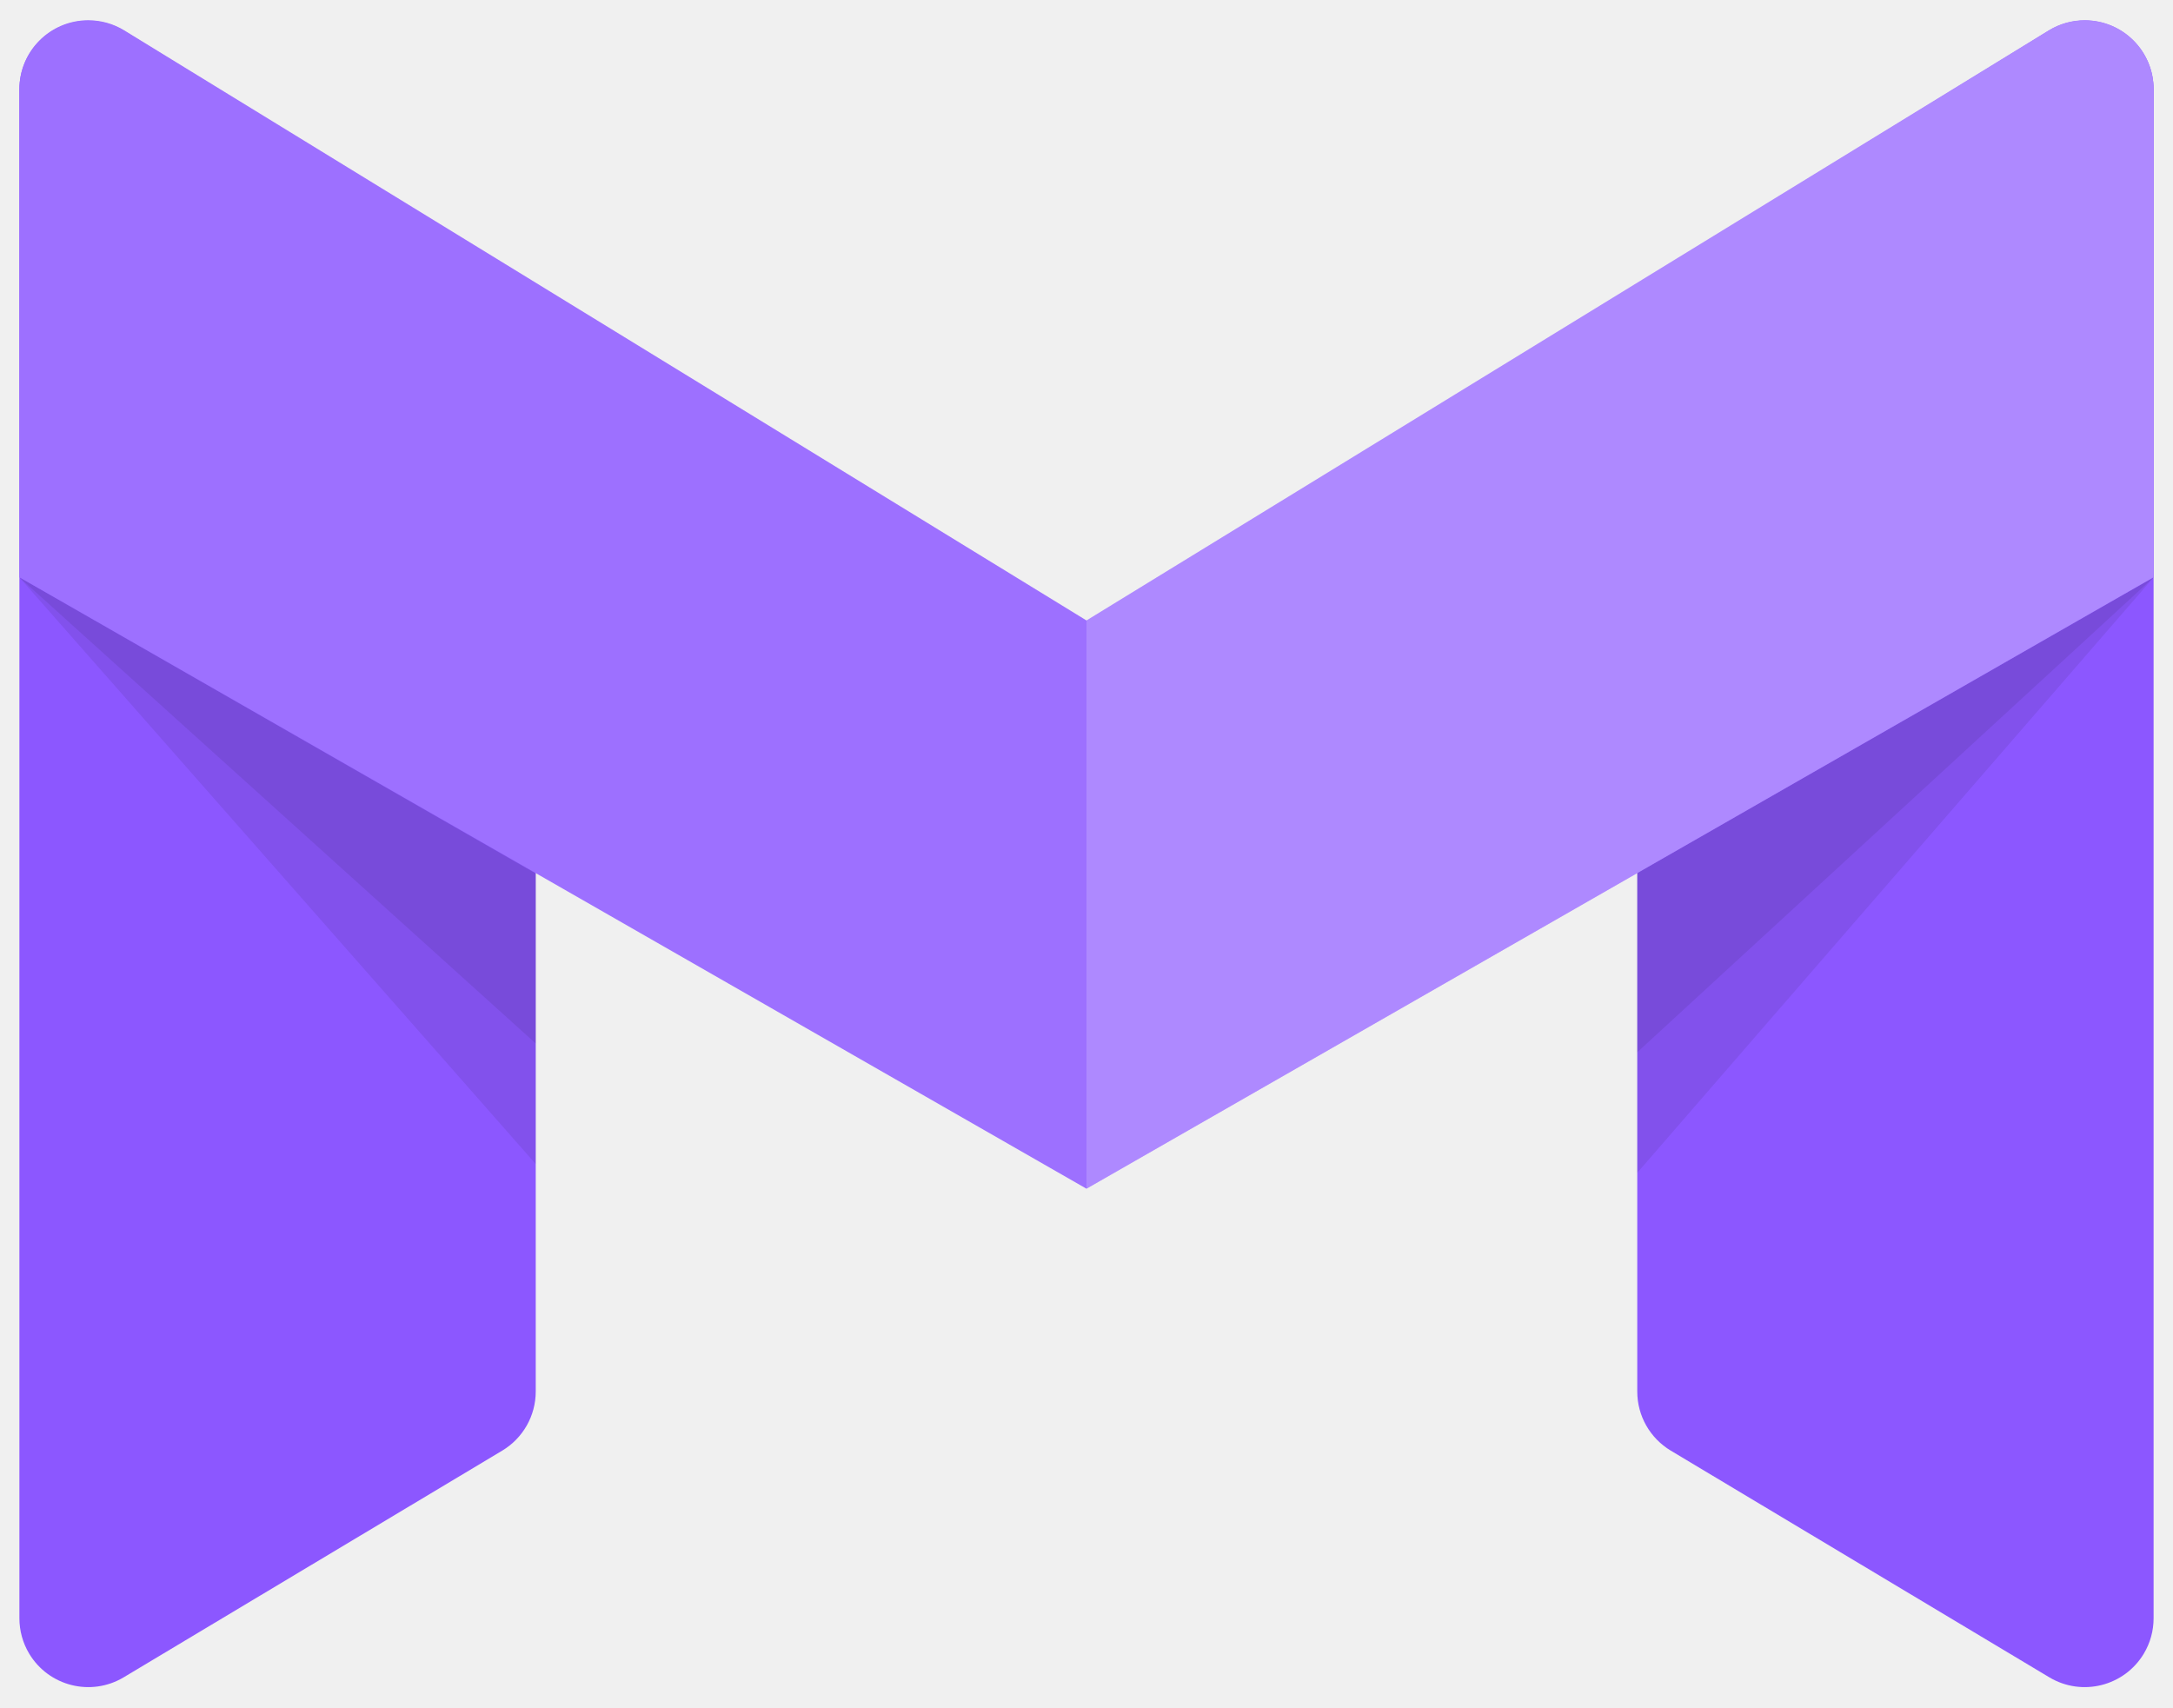
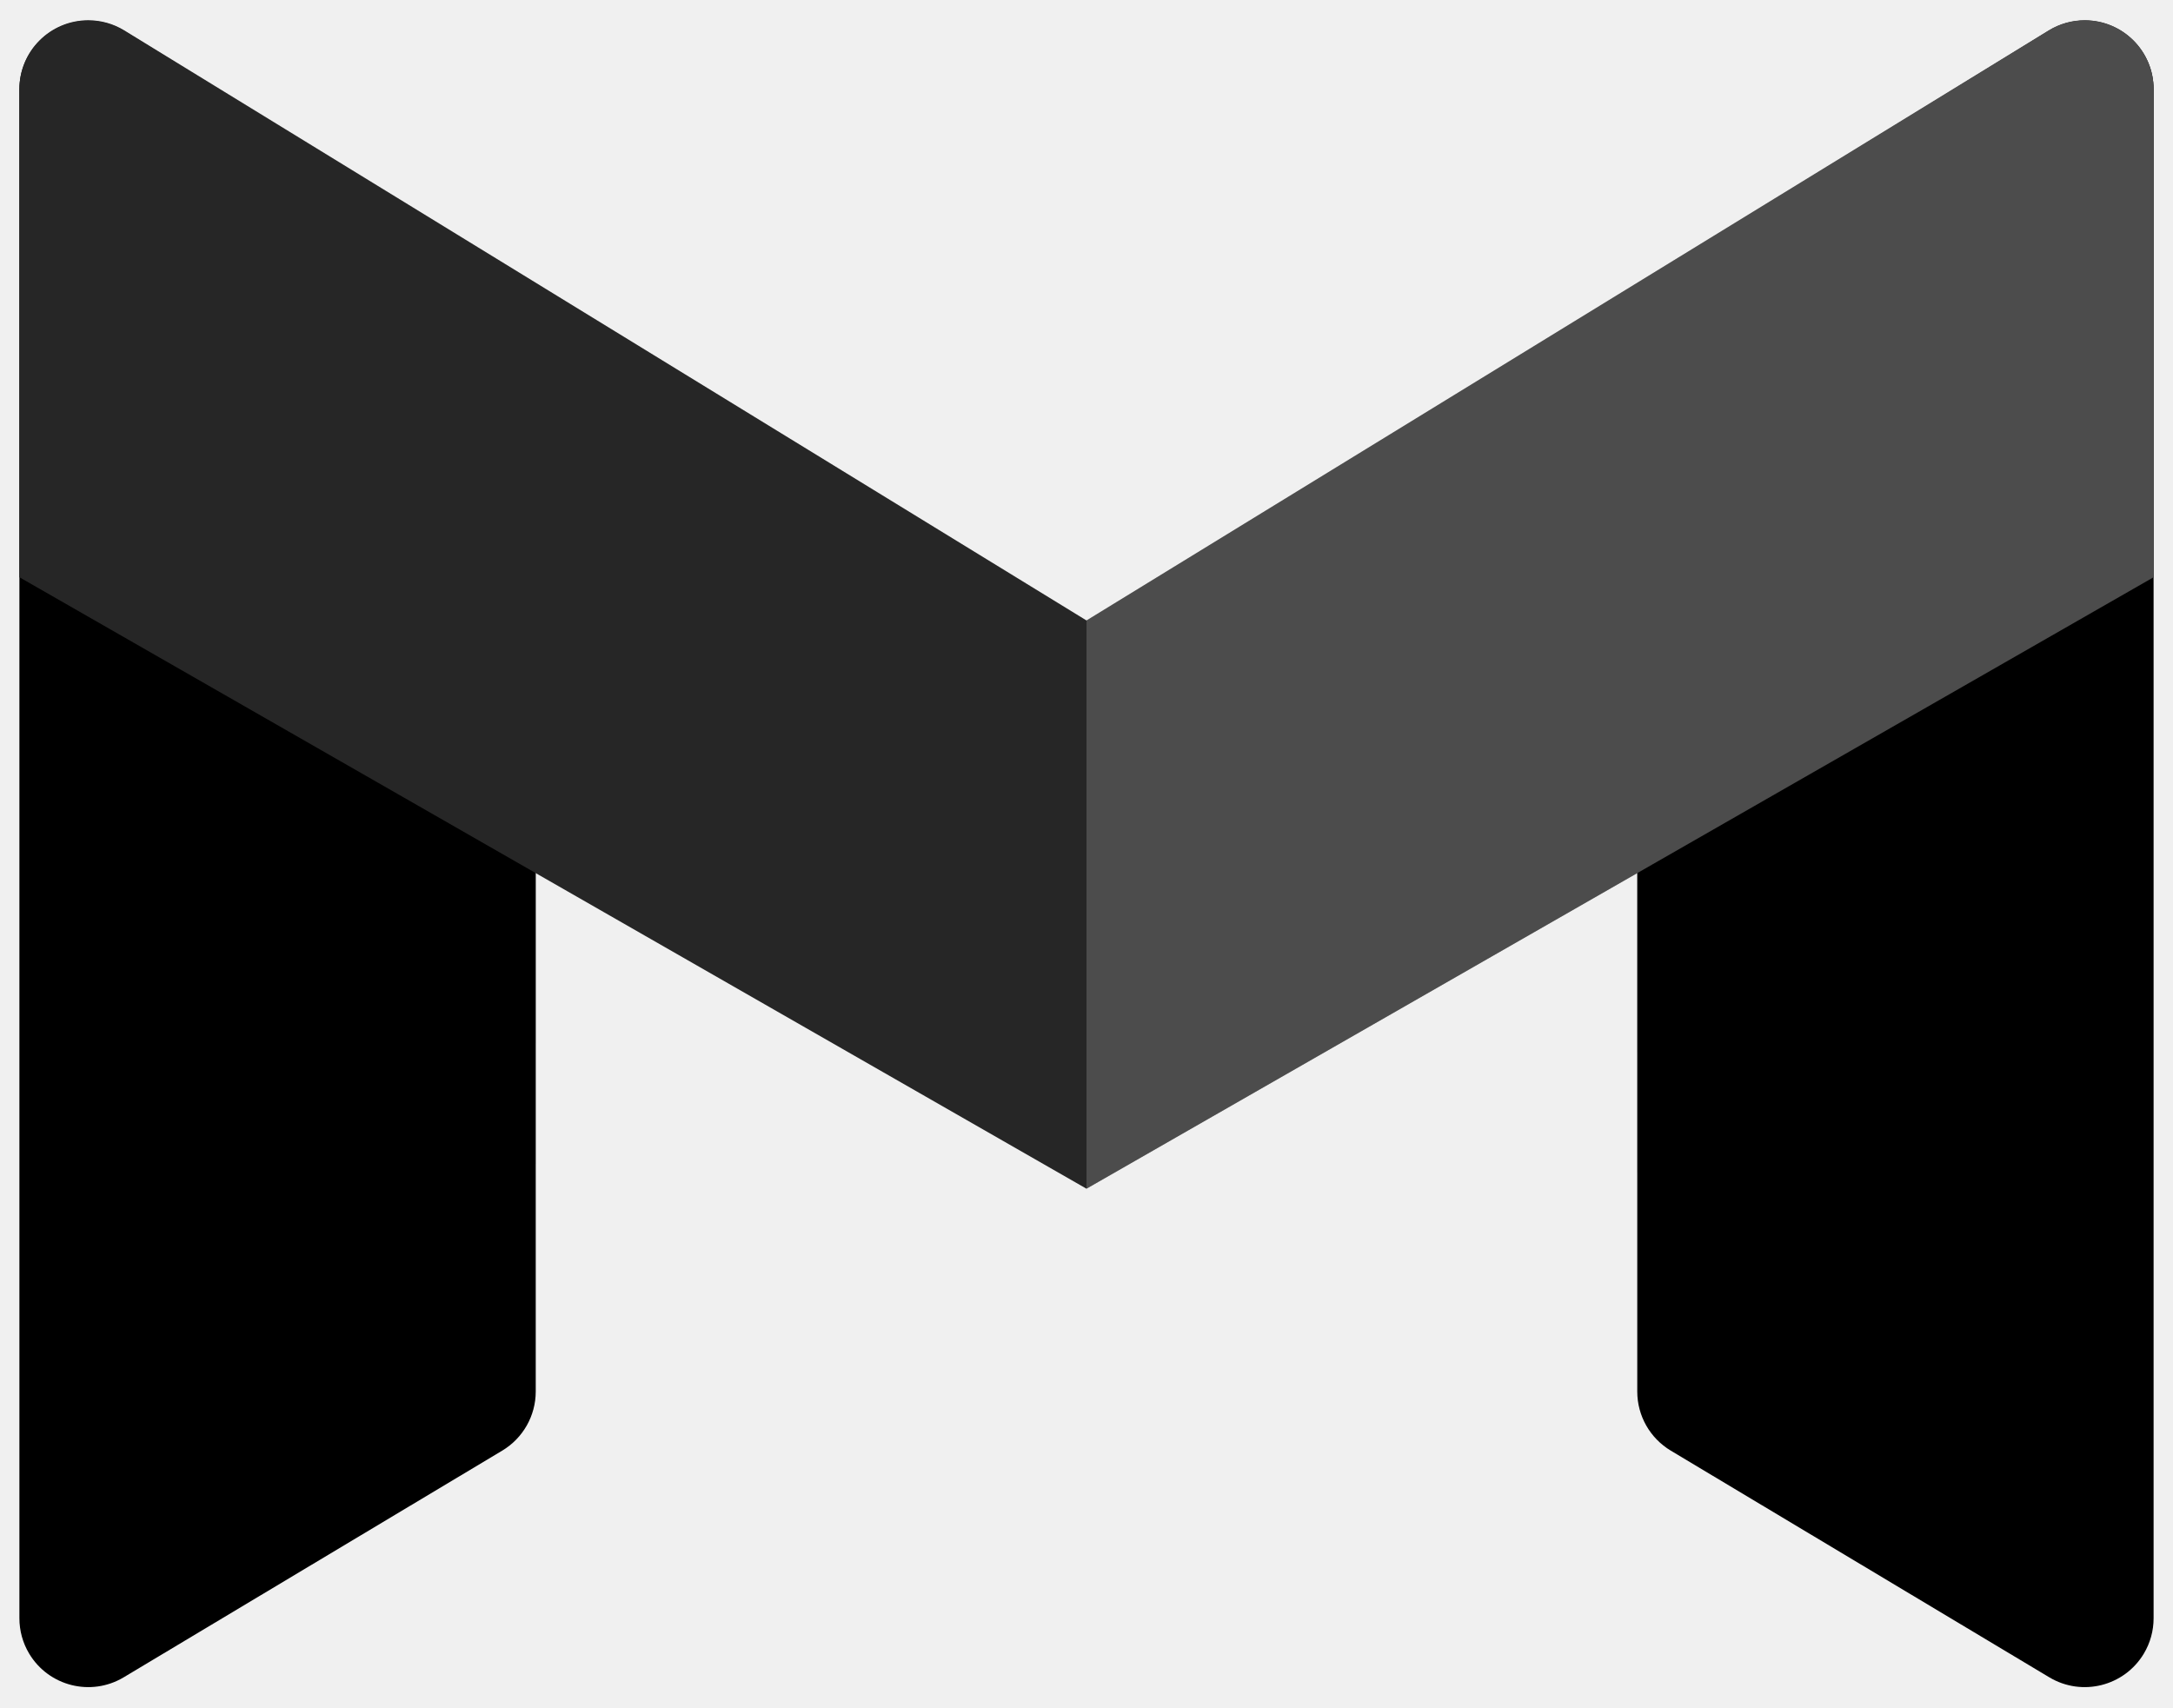
<svg xmlns="http://www.w3.org/2000/svg" width="28" height="22" viewBox="0 0 30 24" fill="none">
  <g id="Logo">
    <g id="logo">
-       <path id="Rectangle" fill-rule="evenodd" clip-rule="evenodd" d="M1.476 0.435L6.799 3.722C7.084 3.898 7.258 4.21 7.258 4.546V19.56C7.258 19.901 7.079 20.216 6.787 20.391L1.465 23.578C1.006 23.852 0.412 23.703 0.137 23.244C0.047 23.094 0 22.922 0 22.747V1.259C0 0.724 0.433 0.291 0.968 0.291C1.147 0.291 1.323 0.341 1.476 0.435Z" fill="#8C57FF" />
+       <path id="Rectangle" fill-rule="evenodd" clip-rule="evenodd" d="M1.476 0.435L6.799 3.722C7.084 3.898 7.258 4.21 7.258 4.546V19.56C7.258 19.901 7.079 20.216 6.787 20.391L1.465 23.578C1.006 23.852 0.412 23.703 0.137 23.244C0.047 23.094 0 22.922 0 22.747V1.259C0 0.724 0.433 0.291 0.968 0.291C1.147 0.291 1.323 0.341 1.476 0.435Z" fill="currentColor" />
      <path id="Rectangle_2" opacity="0.078" fill-rule="evenodd" clip-rule="evenodd" d="M0 8.116L7.258 12.28V16.362L0 8.116Z" fill="black" />
      <path id="Rectangle_3" opacity="0.078" fill-rule="evenodd" clip-rule="evenodd" d="M0 8.116L7.258 12.174V14.668L0 8.116Z" fill="black" />
-       <path id="Rectangle_4" fill-rule="evenodd" clip-rule="evenodd" d="M28.525 0.432L23.203 3.707C22.916 3.883 22.742 4.196 22.742 4.532V19.561C22.742 19.901 22.921 20.216 23.213 20.391L28.535 23.578C28.994 23.852 29.588 23.703 29.863 23.244C29.953 23.094 30 22.922 30 22.747V1.256C30 0.722 29.567 0.288 29.032 0.288C28.853 0.288 28.678 0.338 28.525 0.432Z" fill="#8C57FF" />
+       <path id="Rectangle_4" fill-rule="evenodd" clip-rule="evenodd" d="M28.525 0.432L23.203 3.707C22.916 3.883 22.742 4.196 22.742 4.532V19.561C22.742 19.901 22.921 20.216 23.213 20.391L28.535 23.578C28.994 23.852 29.588 23.703 29.863 23.244C29.953 23.094 30 22.922 30 22.747V1.256C30 0.722 29.567 0.288 29.032 0.288C28.853 0.288 28.678 0.338 28.525 0.432Z" fill="currentColor" />
      <path id="Rectangle_5" opacity="0.078" fill-rule="evenodd" clip-rule="evenodd" d="M30 8.116L22.742 12.271V16.485L30 8.116Z" fill="black" />
      <path id="Rectangle_6" opacity="0.078" fill-rule="evenodd" clip-rule="evenodd" d="M30 8.116L22.742 12.171V14.791L30 8.116Z" fill="black" />
-       <path id="Rectangle_7" fill-rule="evenodd" clip-rule="evenodd" d="M1.473 0.427L15 8.722V16.709L0 8.114V1.253C0 0.718 0.433 0.285 0.968 0.285C1.146 0.285 1.321 0.334 1.473 0.427Z" fill="#8C57FF" />
+       <path id="Rectangle_7" fill-rule="evenodd" clip-rule="evenodd" d="M1.473 0.427L15 8.722V16.709L0 8.114V1.253C0 0.718 0.433 0.285 0.968 0.285C1.146 0.285 1.321 0.334 1.473 0.427Z" fill="currentColor" />
      <path id="Rectangle_8" fill-rule="evenodd" clip-rule="evenodd" d="M1.473 0.427L15 8.722V16.709L0 8.114V1.253C0 0.718 0.433 0.285 0.968 0.285C1.146 0.285 1.321 0.334 1.473 0.427Z" fill="white" fill-opacity="0.15" />
-       <path id="Rectangle_9" fill-rule="evenodd" clip-rule="evenodd" d="M28.527 0.427L15 8.722V16.709L30 8.114V1.253C30 0.718 29.567 0.285 29.032 0.285C28.854 0.285 28.679 0.334 28.527 0.427Z" fill="#8C57FF" />
+       <path id="Rectangle_9" fill-rule="evenodd" clip-rule="evenodd" d="M28.527 0.427L15 8.722V16.709L30 8.114V1.253C30 0.718 29.567 0.285 29.032 0.285C28.854 0.285 28.679 0.334 28.527 0.427Z" fill="currentColor" />
      <path id="Rectangle_10" fill-rule="evenodd" clip-rule="evenodd" d="M28.527 0.427L15 8.722V16.709L30 8.114V1.253C30 0.718 29.567 0.285 29.032 0.285C28.854 0.285 28.679 0.334 28.527 0.427Z" fill="white" fill-opacity="0.3" />
    </g>
  </g>
</svg>
